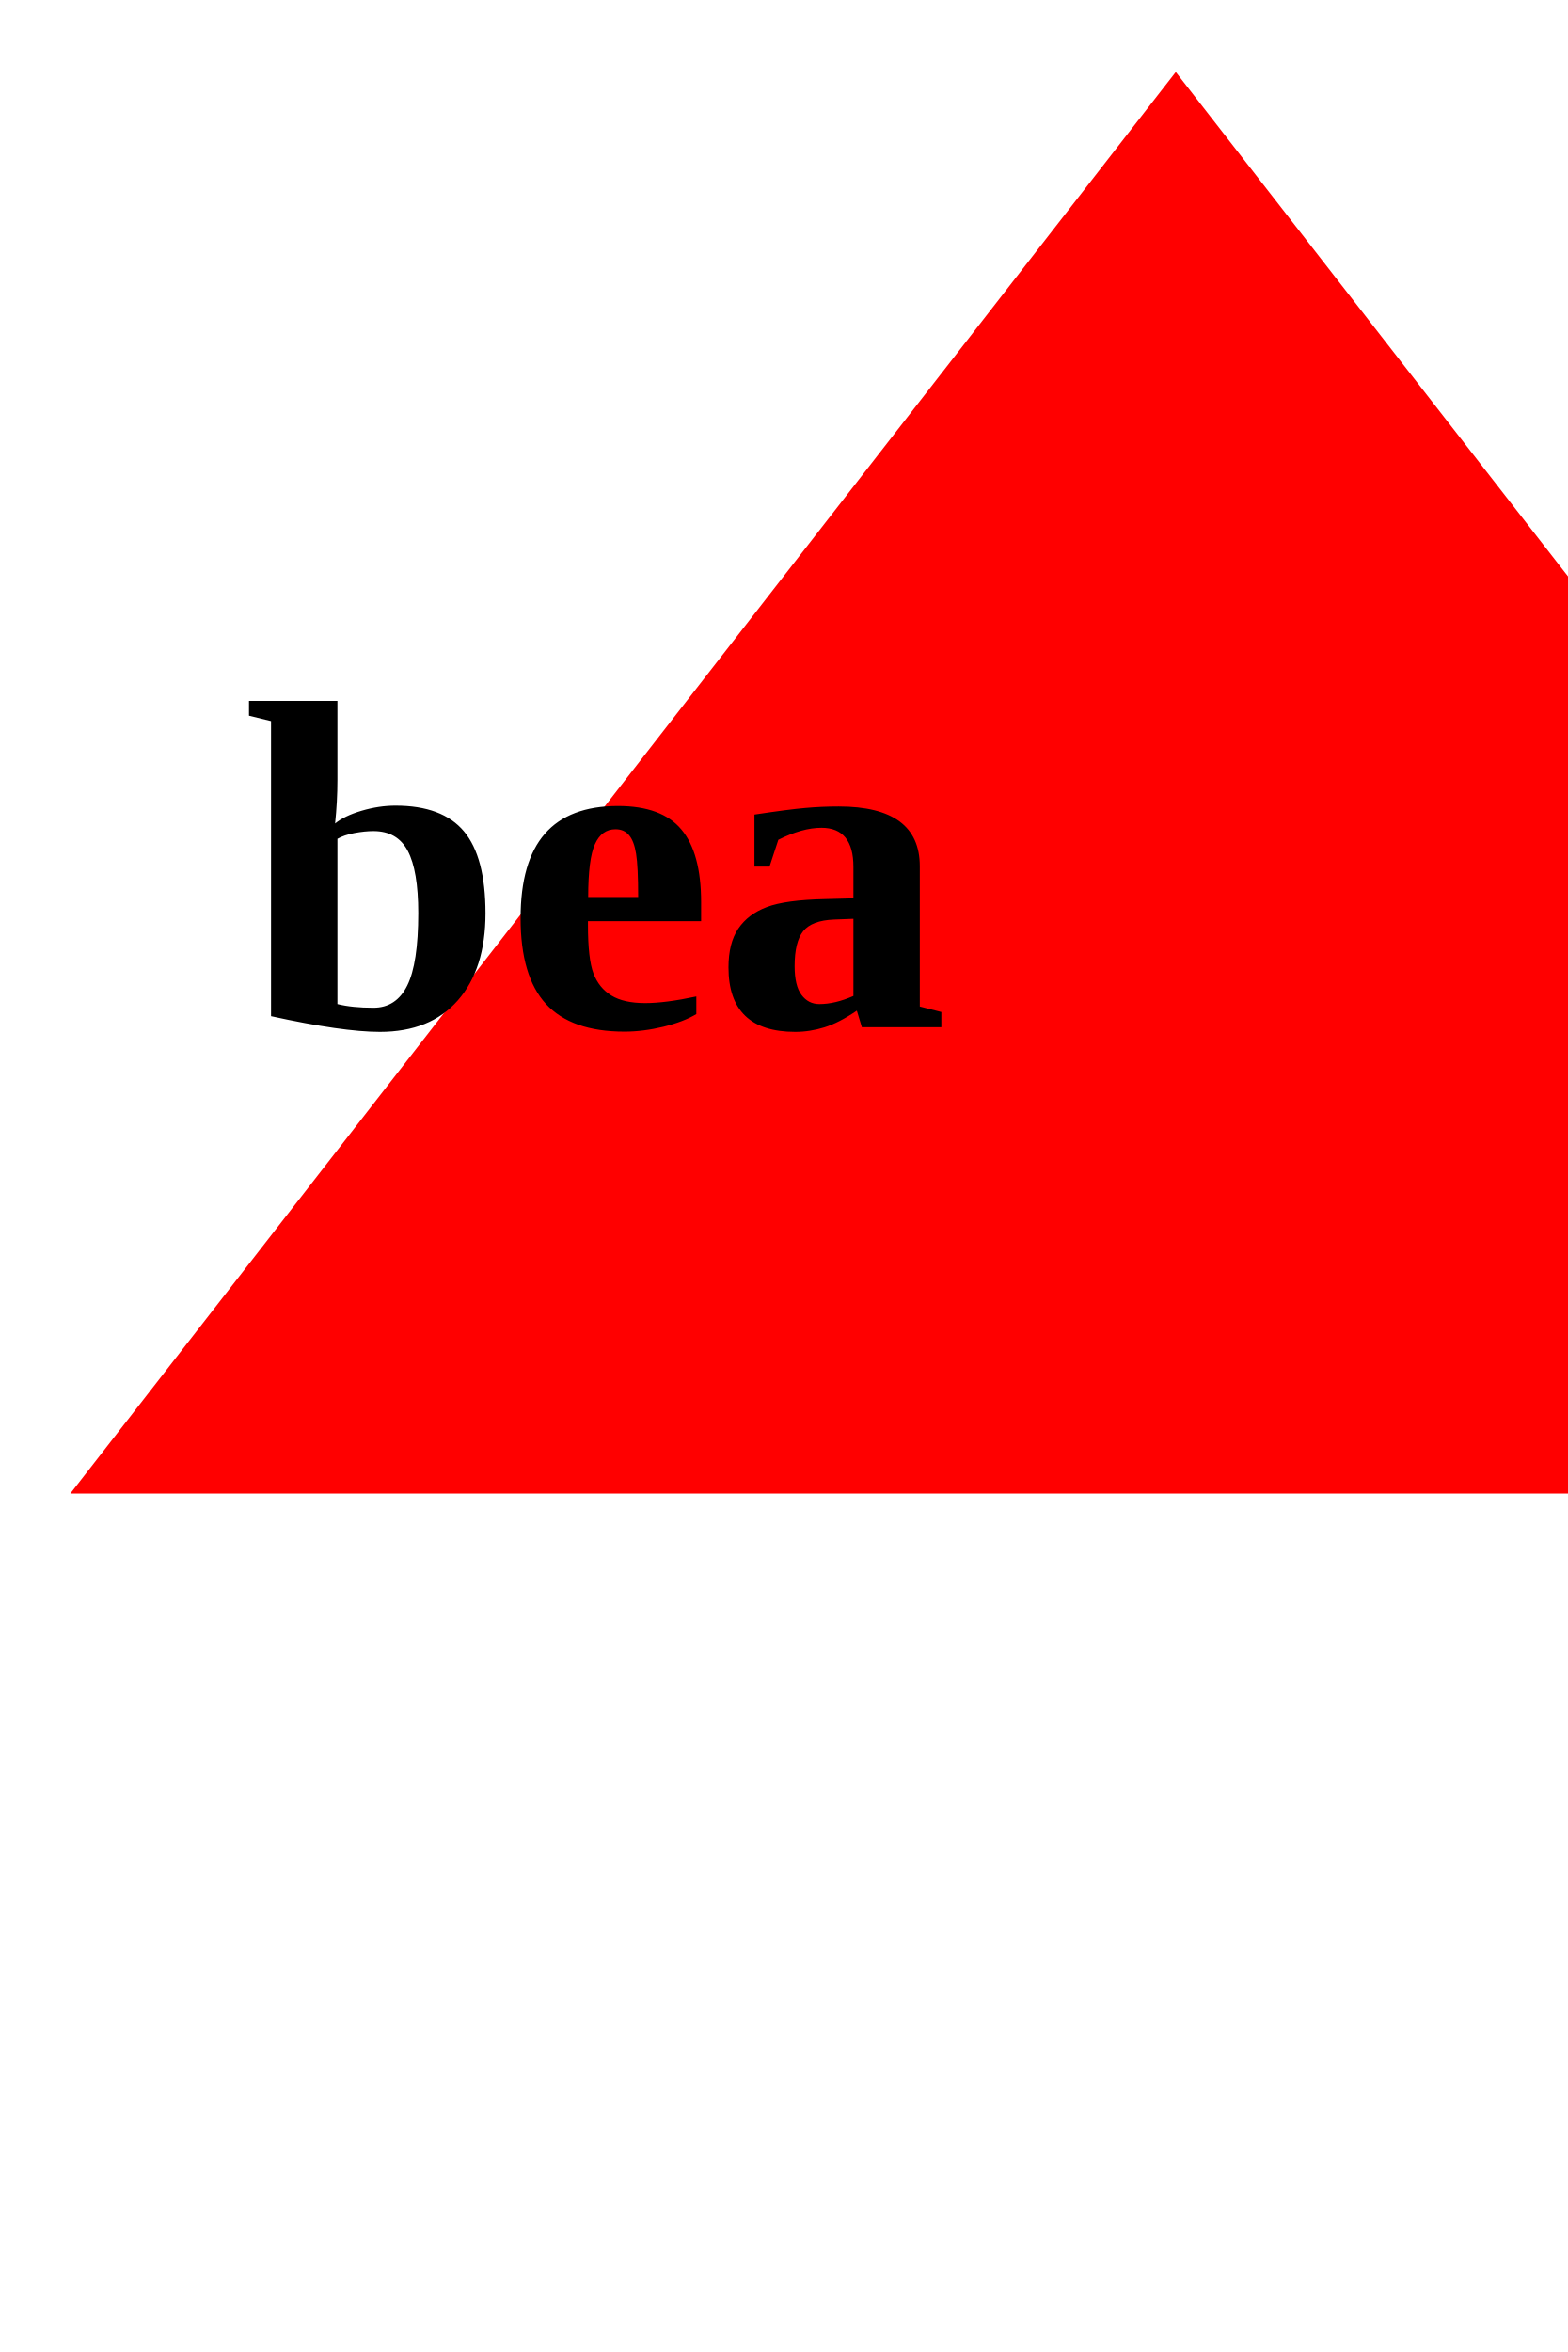
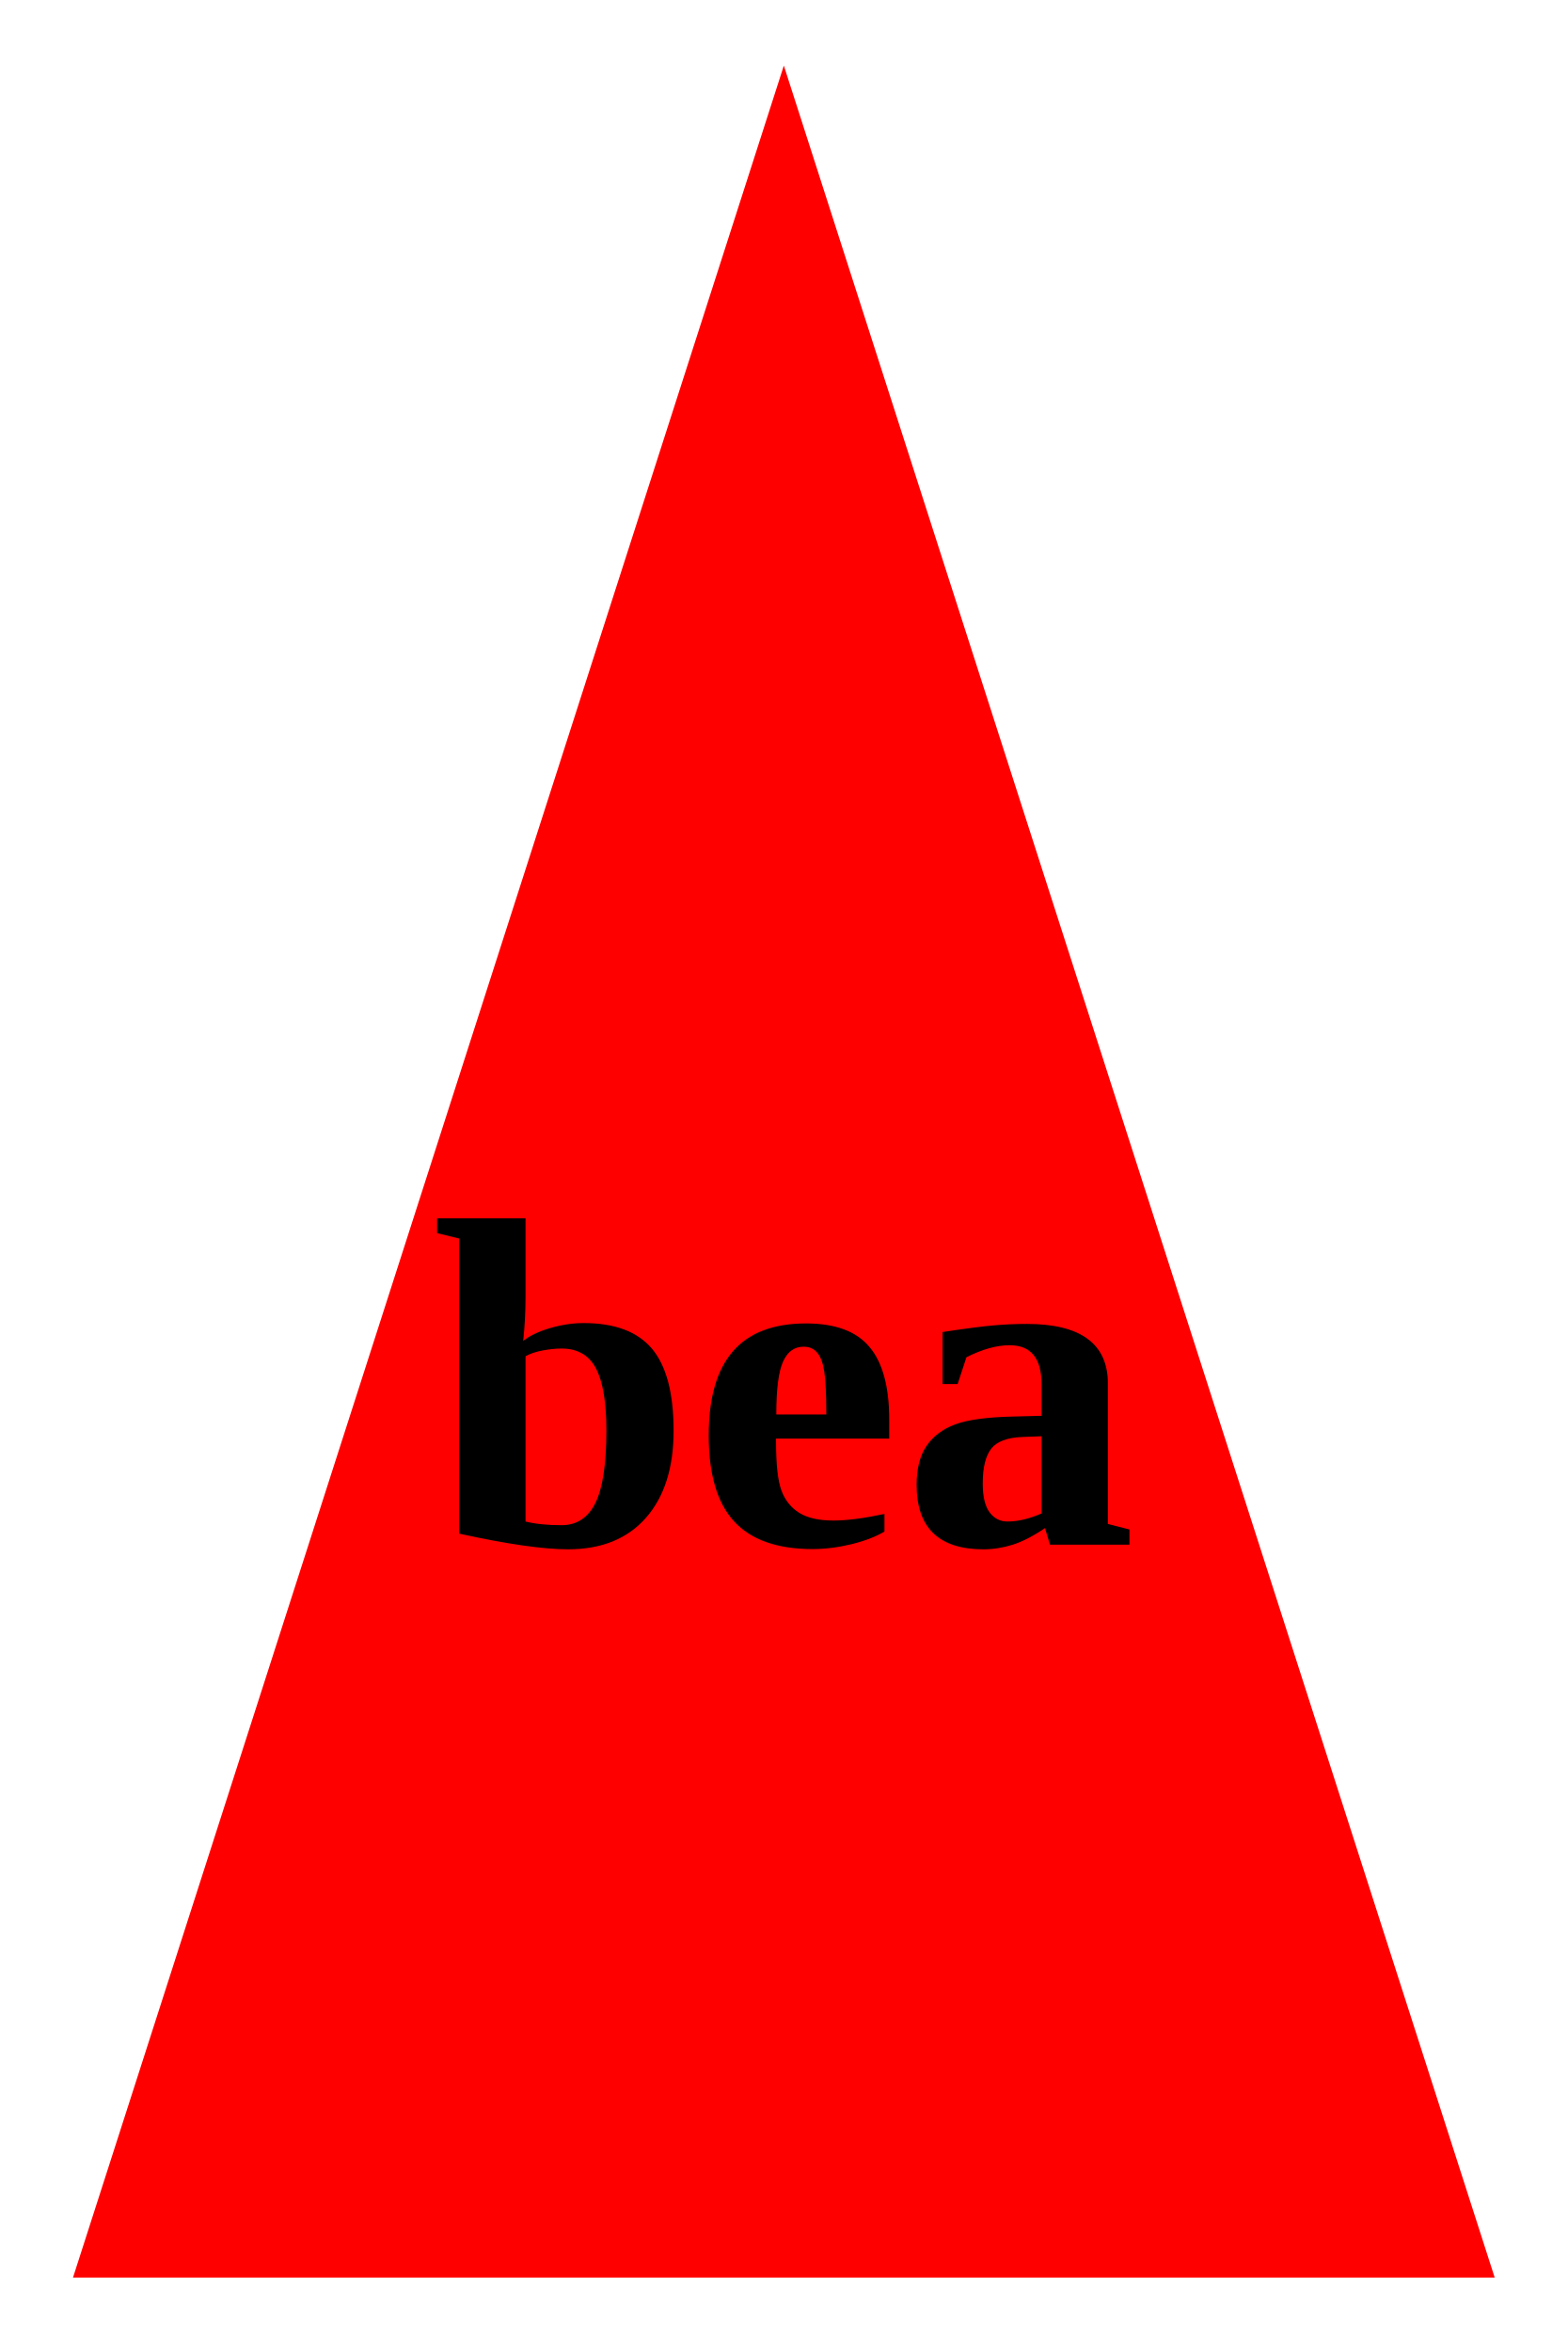
<svg xmlns="http://www.w3.org/2000/svg" version="1.1" height="300" width="200">
-   <polygon points="150,10 10,190 290,190" style="fill:red;stroke:red;stroke-width:1" />
-   <text x="38%" y="38%" dominant-baseline="middle" text-anchor="middle" font-size="500%" font-weight="700" fill="black">bea</text>
+   <polygon points="100,10 10,290 190,290" style="fill:red;stroke:red;stroke-width:1" />
+   <text x="50%" y="60%" dominant-baseline="middle" text-anchor="middle" font-size="60px" font-weight="700" fill="black">bea</text>
</svg>
